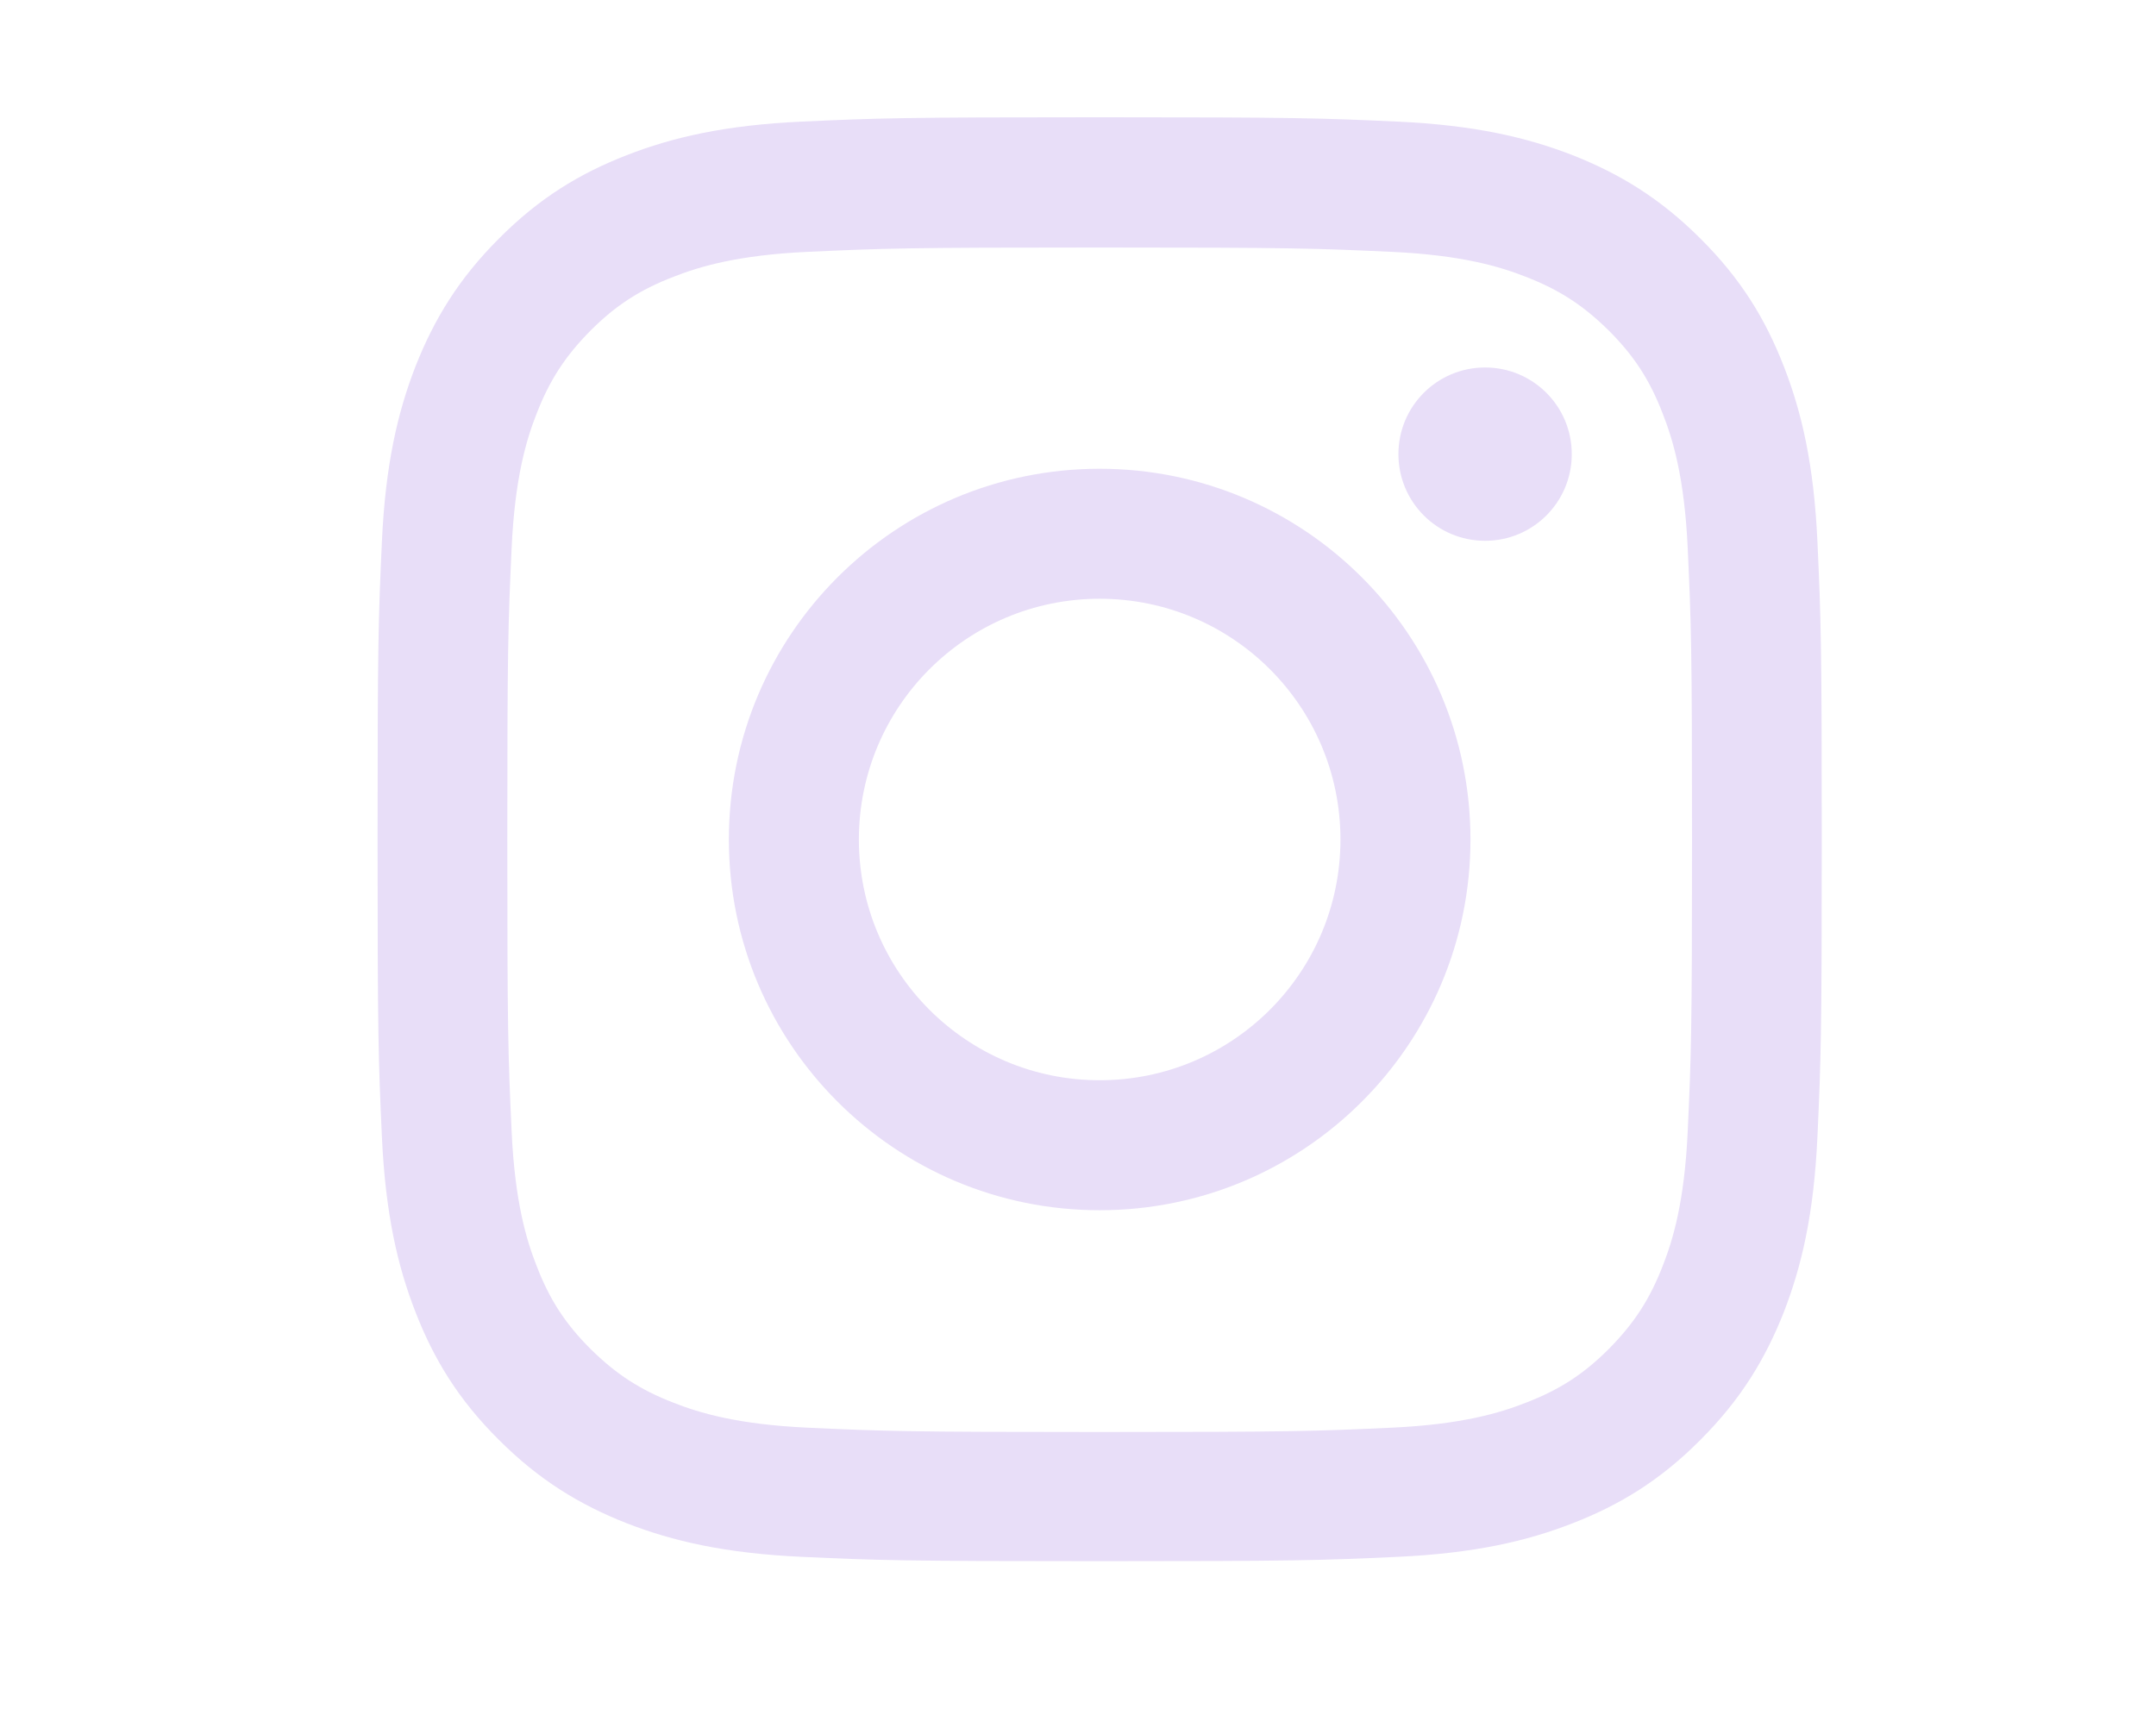
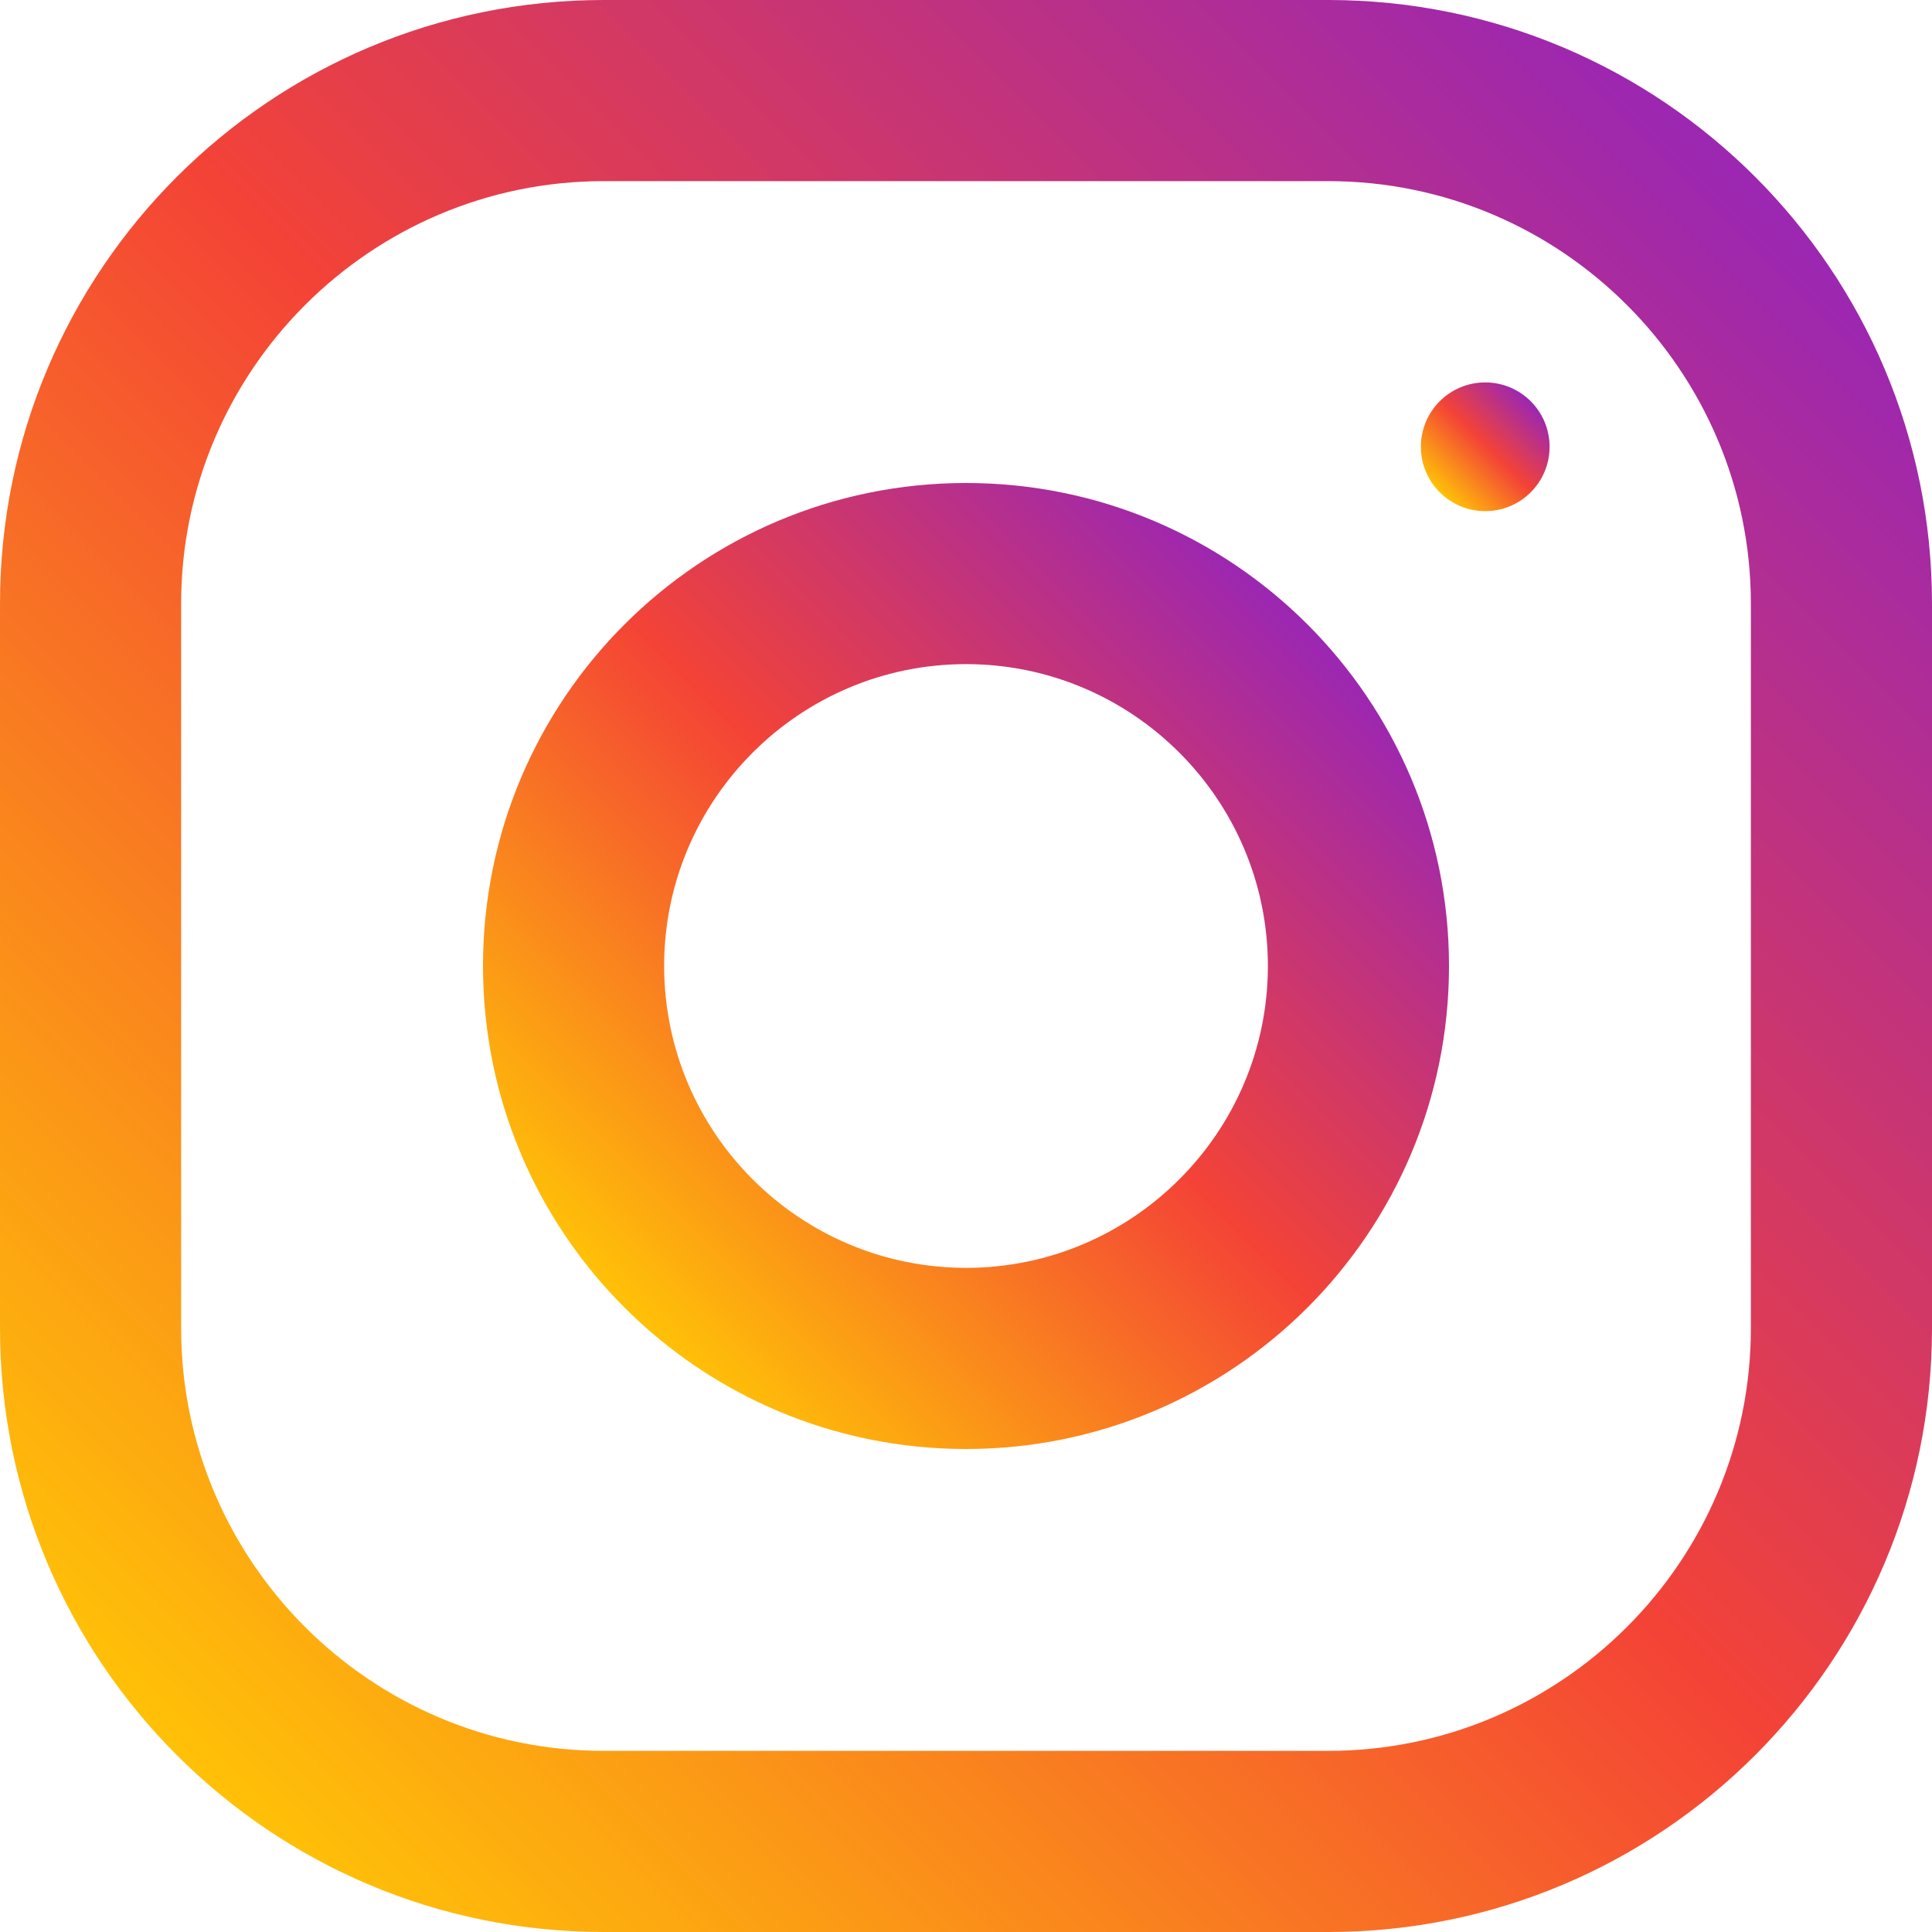
- <svg xmlns="http://www.w3.org/2000/svg" version="1.1" id="Layer_1" x="0px" y="0px" viewBox="0 0 796 633" style="enable-background:new 0 0 796 633;" xml:space="preserve">
-   <style type="text/css">
- 	.st0{fill:#E8DEF8;}
- </style>
-   <g>
-     <path class="st0" d="M406,43.3c-72.4,0-81.5,0.3-109.9,1.6c-28.4,1.3-47.8,5.8-64.7,12.4c-17.5,6.8-32.4,15.9-47.2,30.8   c-14.8,14.8-23.9,29.7-30.8,47.2c-6.6,17-11.1,36.3-12.4,64.7c-1.3,28.4-1.6,37.5-1.6,109.9c0,72.4,0.3,81.5,1.6,109.9   c1.3,28.4,5.8,47.8,12.4,64.7c6.8,17.5,15.9,32.4,30.8,47.2c14.8,14.8,29.7,23.9,47.2,30.8c17,6.6,36.3,11.1,64.7,12.4   c28.4,1.3,37.5,1.6,109.9,1.6c72.4,0,81.5-0.3,109.9-1.6c28.4-1.3,47.8-5.8,64.7-12.4c17.5-6.8,32.4-15.9,47.2-30.8   c14.8-14.8,23.9-29.7,30.8-47.2c6.6-17,11.1-36.3,12.4-64.7c1.3-28.4,1.6-37.5,1.6-109.9c0-72.4-0.3-81.5-1.6-109.9   c-1.3-28.4-5.8-47.8-12.4-64.7c-6.8-17.5-15.9-32.4-30.8-47.2c-14.8-14.8-29.7-23.9-47.2-30.8c-17-6.6-36.3-11.1-64.7-12.4   C487.5,43.6,478.4,43.3,406,43.3z M406,91.4c71.2,0,79.6,0.3,107.8,1.6c26,1.2,40.1,5.5,49.5,9.2c12.4,4.8,21.3,10.6,30.7,19.9   c9.3,9.3,15.1,18.2,19.9,30.7c3.7,9.4,8,23.5,9.2,49.5c1.3,28.1,1.6,36.6,1.6,107.8s-0.3,79.6-1.6,107.8c-1.2,26-5.5,40.1-9.2,49.5   c-4.8,12.4-10.6,21.3-19.9,30.7c-9.3,9.3-18.2,15.1-30.7,19.9c-9.4,3.7-23.5,8-49.5,9.2c-28.1,1.3-36.5,1.6-107.8,1.6   s-79.6-0.3-107.8-1.6c-26-1.2-40.1-5.5-49.5-9.2c-12.4-4.8-21.3-10.6-30.7-19.9c-9.3-9.3-15.1-18.2-19.9-30.7   c-3.7-9.4-8-23.5-9.2-49.5c-1.3-28.1-1.6-36.6-1.6-107.8s0.3-79.6,1.6-107.8c1.2-26,5.5-40.1,9.2-49.5   c4.8-12.4,10.6-21.3,19.9-30.7c9.3-9.3,18.2-15.1,30.7-19.9c9.4-3.7,23.5-8,49.5-9.2C326.4,91.7,334.8,91.4,406,91.4" />
-     <path class="st0" d="M406,398.9c-49.1,0-88.9-39.8-88.9-88.9c0-49.1,39.8-88.9,88.9-88.9c49.1,0,88.9,39.8,88.9,88.9   C494.9,359.1,455.1,398.9,406,398.9z M406,173.1c-75.6,0-136.9,61.3-136.9,136.9c0,75.6,61.3,136.9,136.9,136.9   c75.6,0,136.9-61.3,136.9-136.9C542.9,234.4,481.6,173.1,406,173.1 M580.3,167.7c0,17.7-14.3,32-32,32c-17.7,0-32-14.3-32-32   c0-17.7,14.3-32,32-32C566,135.7,580.3,150,580.3,167.7" />
-   </g>
+ <svg xmlns="http://www.w3.org/2000/svg" viewBox="0 0 16 16">
+   <linearGradient id="a" x1="1.464" x2="14.536" y1="14.536" y2="1.464" gradientUnits="userSpaceOnUse">
+     <stop offset="0" stop-color="#FFC107" />
+     <stop offset=".507" stop-color="#F44336" />
+     <stop offset=".99" stop-color="#9C27B0" />
+   </linearGradient>
+   <path fill="url(#a)" d="M11 0H5a5 5 0 0 0-5 5v6a5 5 0 0 0 5 5h6a5 5 0 0 0 5-5V5a5 5 0 0 0-5-5zm3.5 11c0 1.93-1.57 3.5-3.5 3.5H5c-1.93 0-3.5-1.57-3.5-3.5V5c0-1.93 1.57-3.5 3.5-3.5h6c1.93 0 3.5 1.57 3.5 3.5v6z" />
+   <linearGradient id="b" x1="5.172" x2="10.828" y1="10.828" y2="5.172" gradientUnits="userSpaceOnUse">
+     <stop offset="0" stop-color="#FFC107" />
+     <stop offset=".507" stop-color="#F44336" />
+     <stop offset=".99" stop-color="#9C27B0" />
+   </linearGradient>
+   <path fill="url(#b)" d="M8 4a4 4 0 1 0 0 8 4 4 0 0 0 0-8zm0 6.5A2.503 2.503 0 0 1 5.5 8c0-1.379 1.122-2.5 2.5-2.5s2.5 1.121 2.5 2.5c0 1.378-1.122 2.5-2.5 2.5z" />
+   <linearGradient id="c" x1="11.923" x2="12.677" y1="4.077" y2="3.323" gradientUnits="userSpaceOnUse">
+     <stop offset="0" stop-color="#FFC107" />
+     <stop offset=".507" stop-color="#F44336" />
+     <stop offset=".99" stop-color="#9C27B0" />
+   </linearGradient>
+   <circle cx="12.3" cy="3.7" r=".533" fill="url(#c)" />
</svg>
